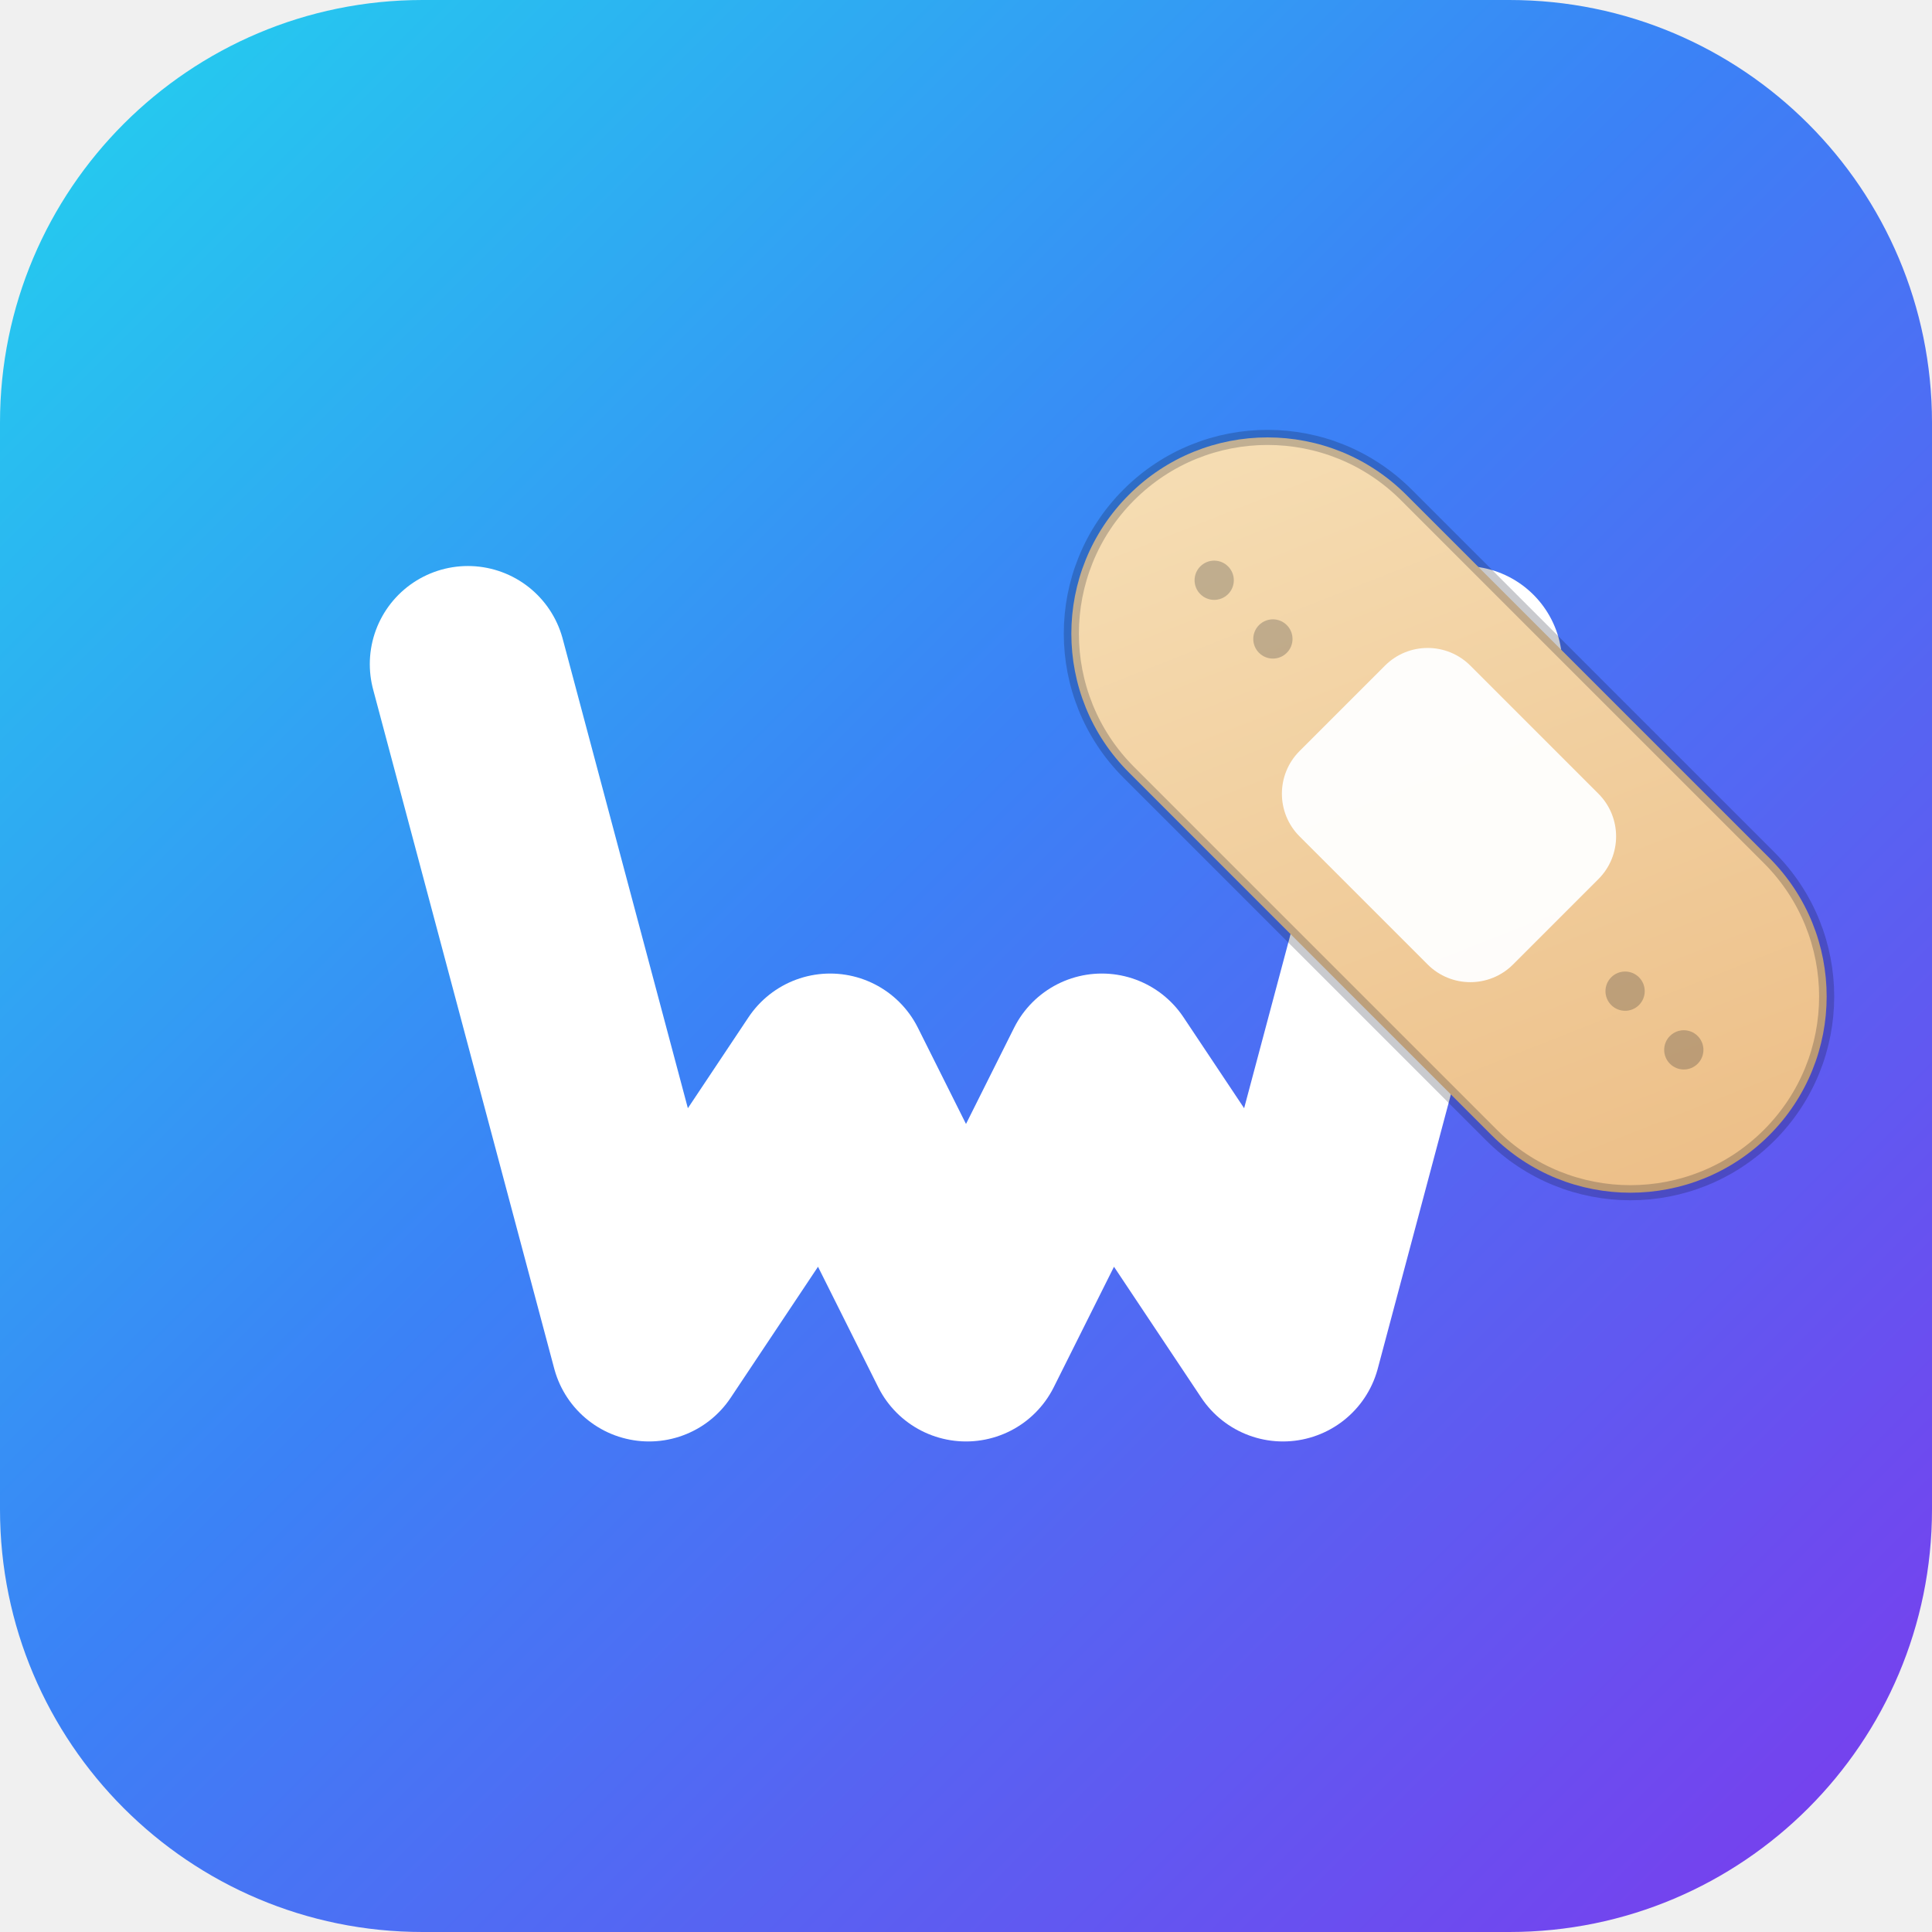
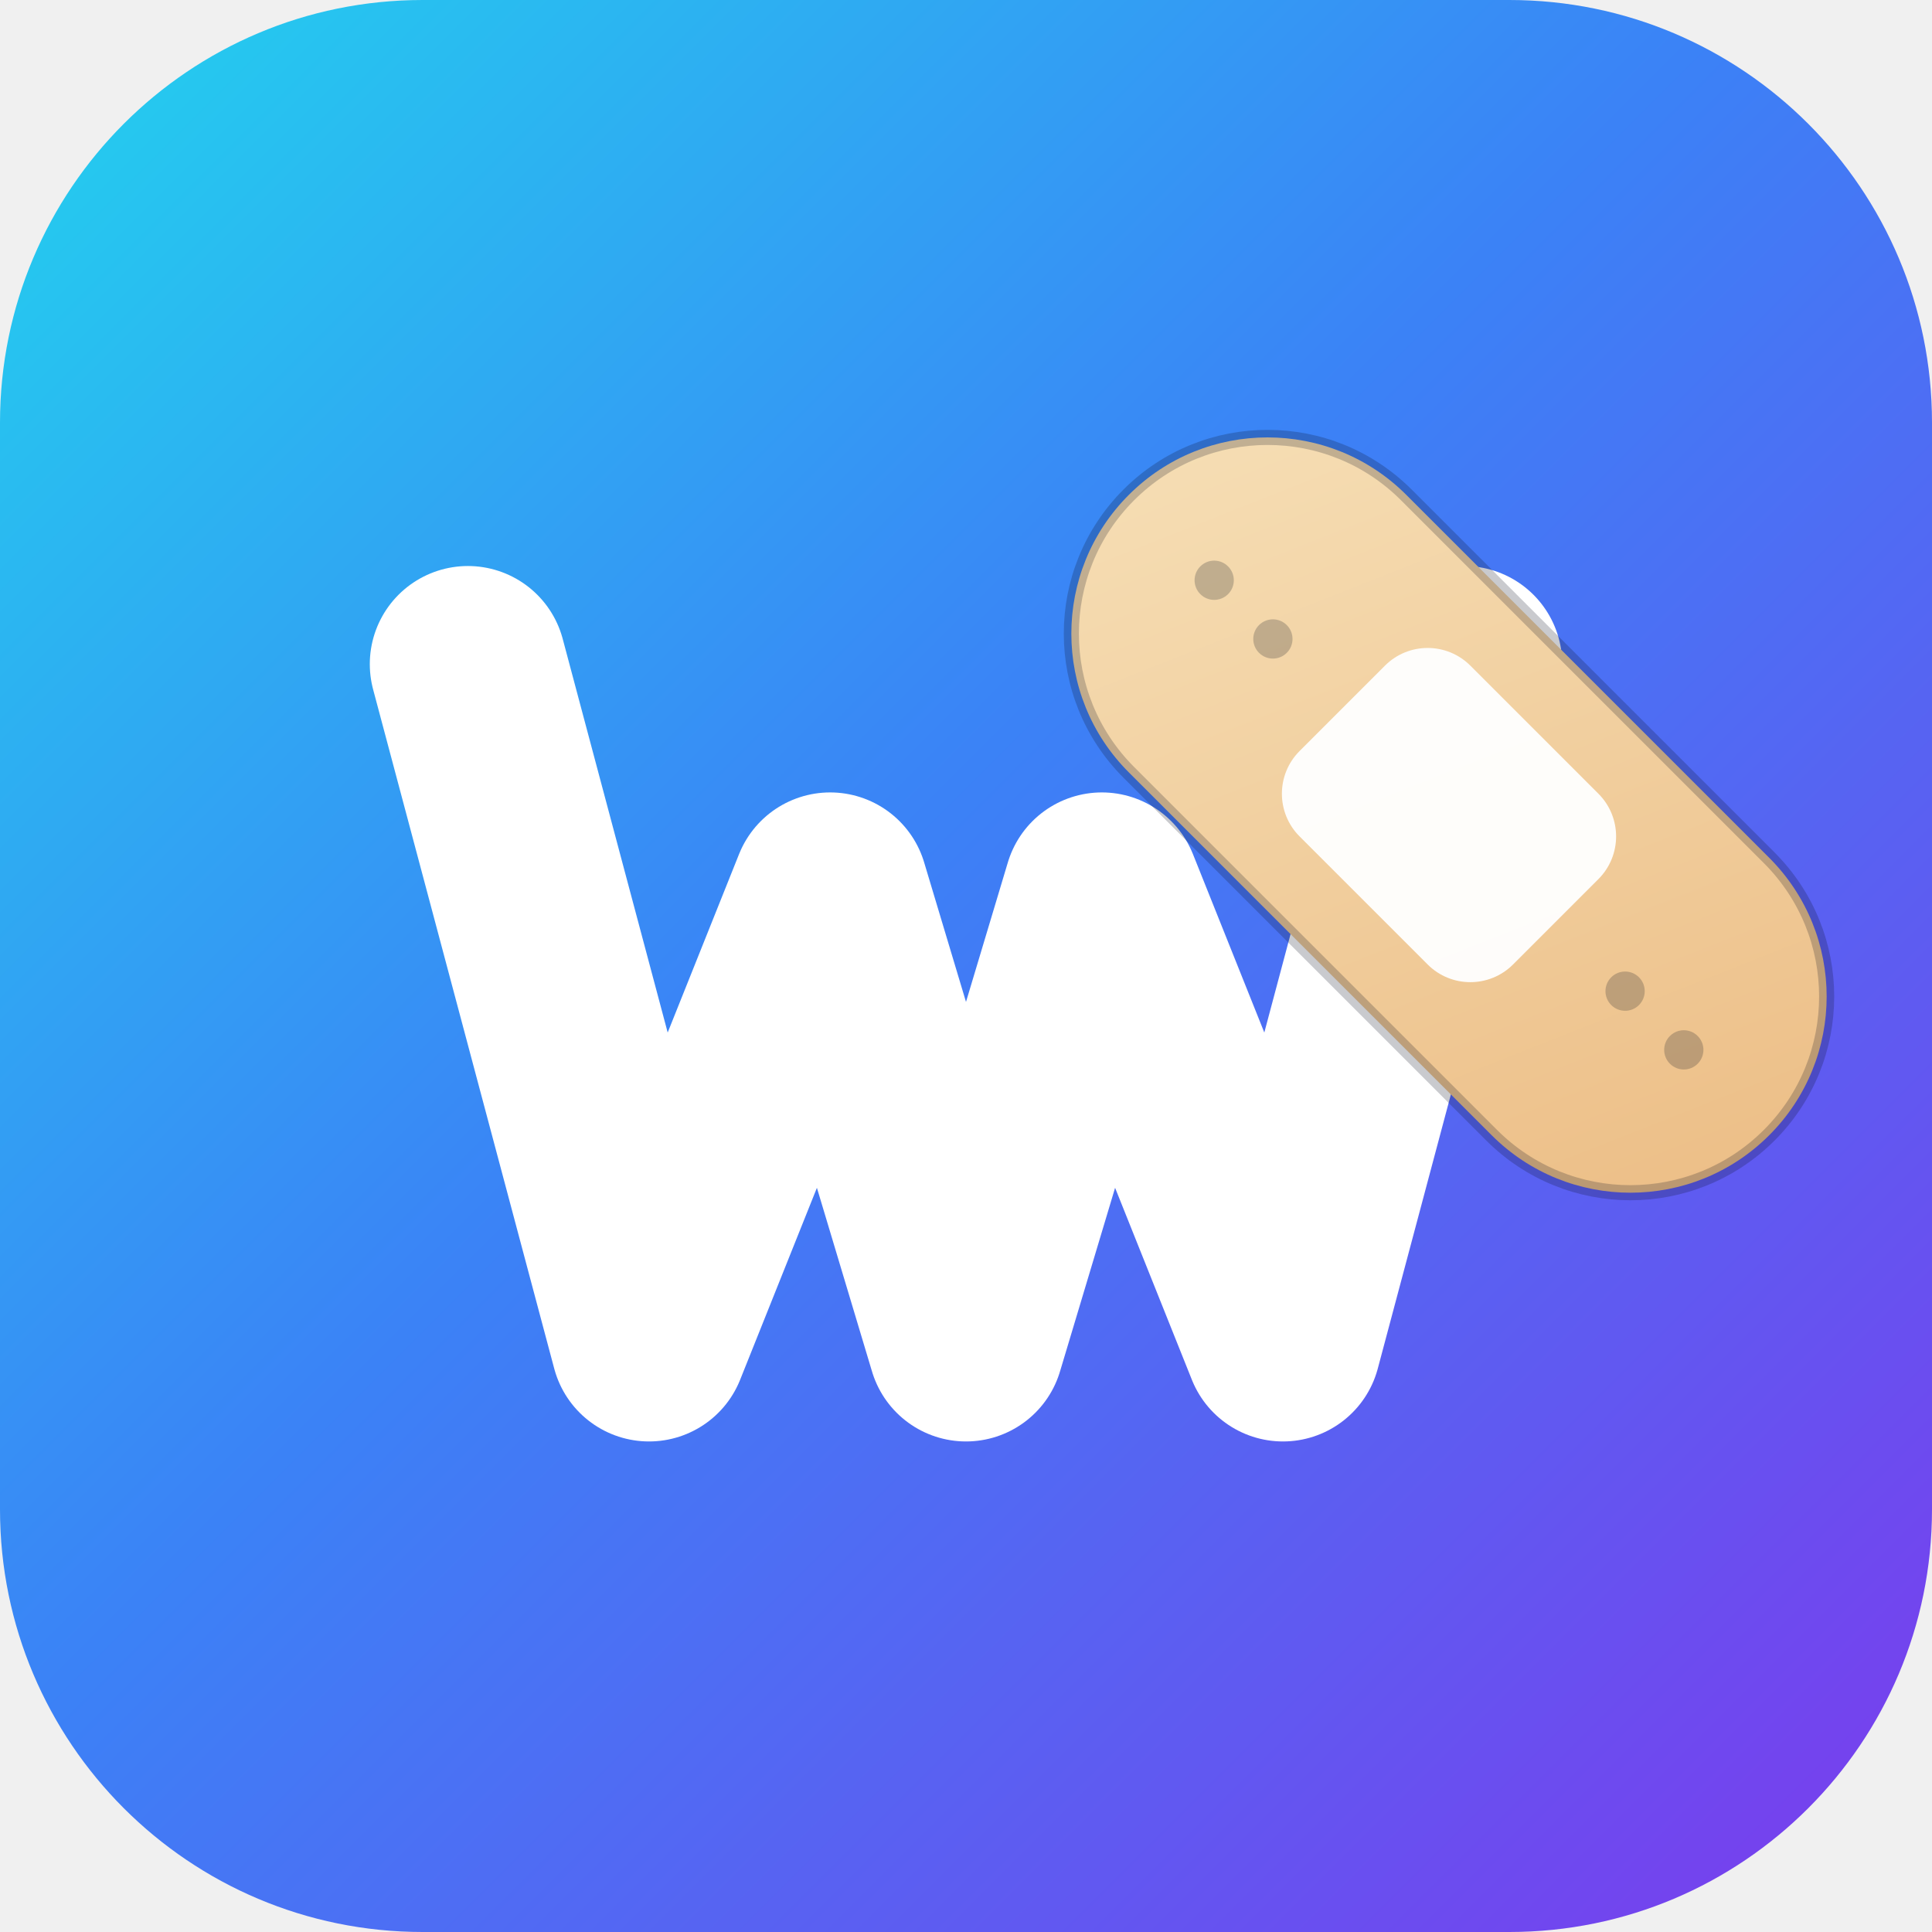
<svg xmlns="http://www.w3.org/2000/svg" width="256" height="256" viewBox="0 0 256 256" role="img" aria-labelledby="weTitle weDesc">
  <defs>
    <linearGradient id="weBg" x1="0" y1="0" x2="256" y2="256" gradientUnits="userSpaceOnUse">
      <stop offset="0" stop-color="#22d3ee" />
      <stop offset="0.45" stop-color="#3b82f6" />
      <stop offset="1" stop-color="#7c3aed" />
    </linearGradient>
    <linearGradient id="wePatch" x1="132" y1="82" x2="252" y2="134" gradientUnits="userSpaceOnUse">
      <stop offset="0" stop-color="#f6dfb6" />
      <stop offset="1" stop-color="#ecbd85" />
    </linearGradient>
  </defs>
  <rect width="256" height="256" rx="56" fill="url(#weBg)" />
-   <path d="M62 88 L86 178 L110 142 L128 178 L146 142 L170 178 L194 88" fill="none" stroke="#ffffff" stroke-width="26" stroke-linecap="round" stroke-linejoin="round" />
+   <path d="M62 88 L86 178 L110 118 L128 178 L146 118 L170 178 L194 88" fill="none" stroke="#ffffff" stroke-width="26" stroke-linecap="round" stroke-linejoin="round" />
  <g transform="rotate(45 192 108)">
    <rect x="132" y="82" width="120" height="52" rx="26" fill="url(#wePatch)" stroke="#0a1220" stroke-opacity="0.22" stroke-width="2" />
    <rect x="172" y="92" width="40" height="32" rx="8" fill="#ffffff" opacity="0.95" />
    <circle cx="148" cy="108" r="2.6" fill="#0a1220" opacity="0.22" />
    <circle cx="159" cy="108" r="2.6" fill="#0a1220" opacity="0.22" />
    <circle cx="225" cy="108" r="2.6" fill="#0a1220" opacity="0.22" />
    <circle cx="236" cy="108" r="2.6" fill="#0a1220" opacity="0.22" />
  </g>
</svg>
